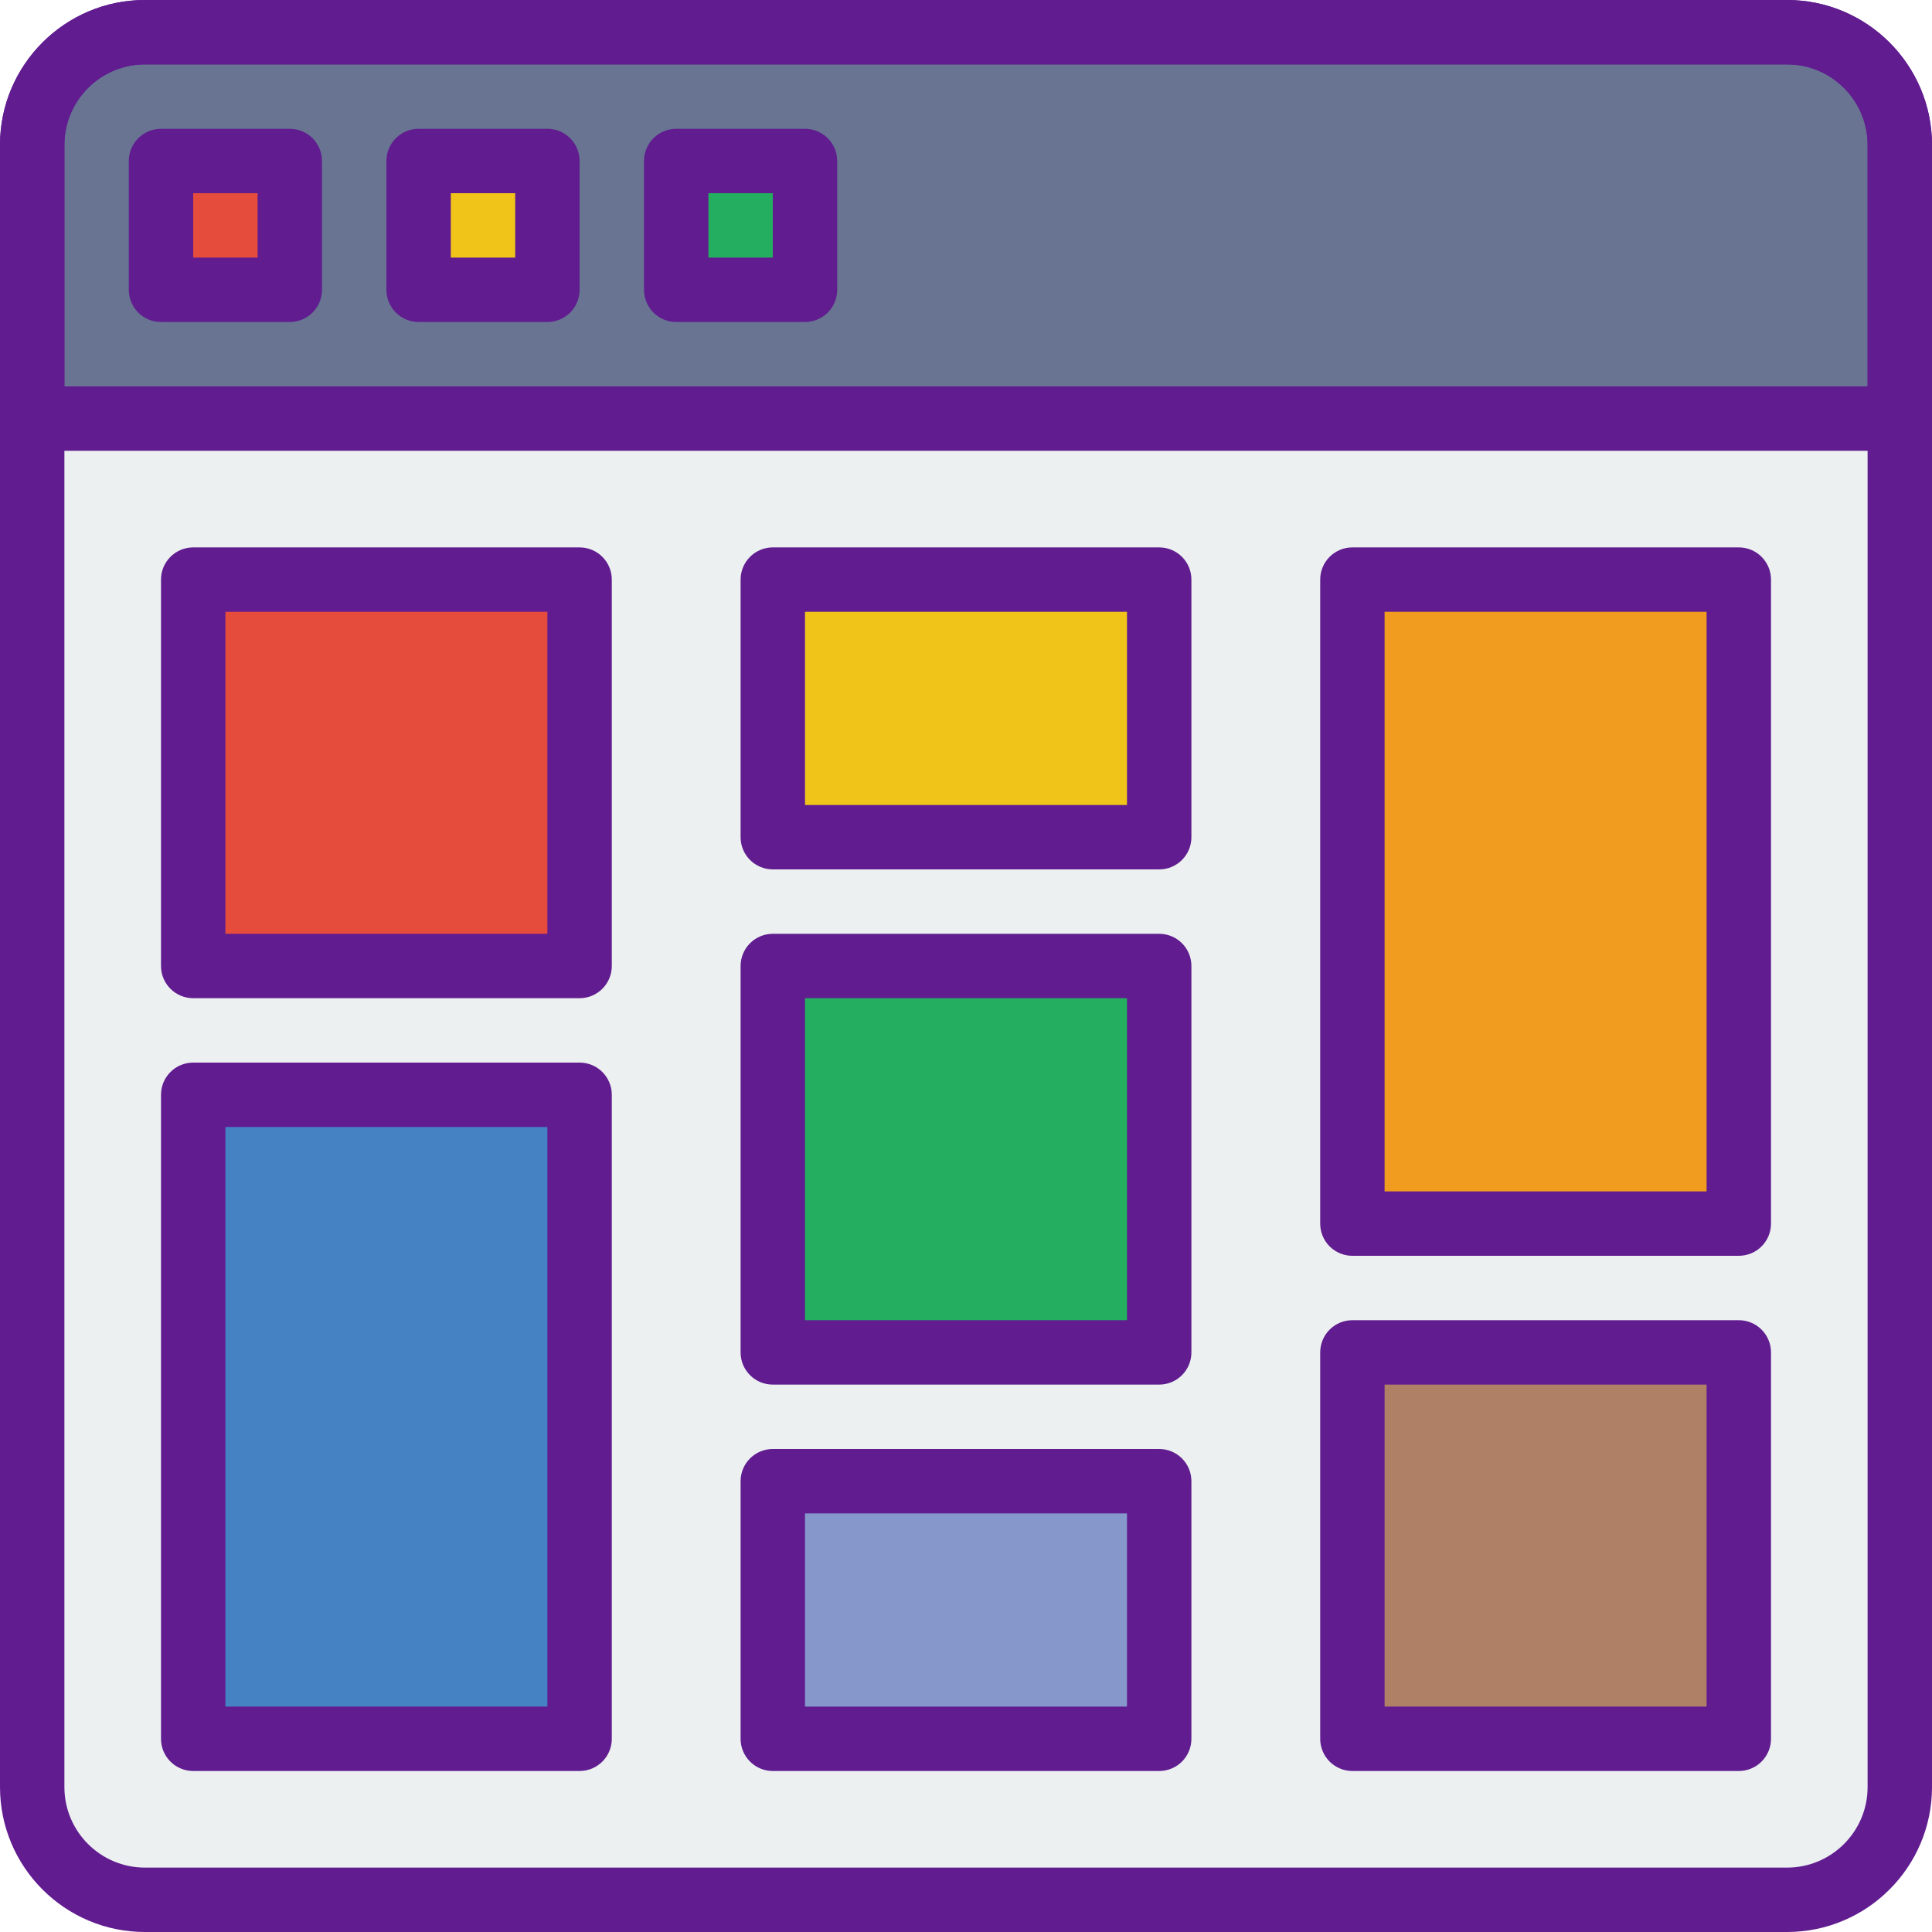
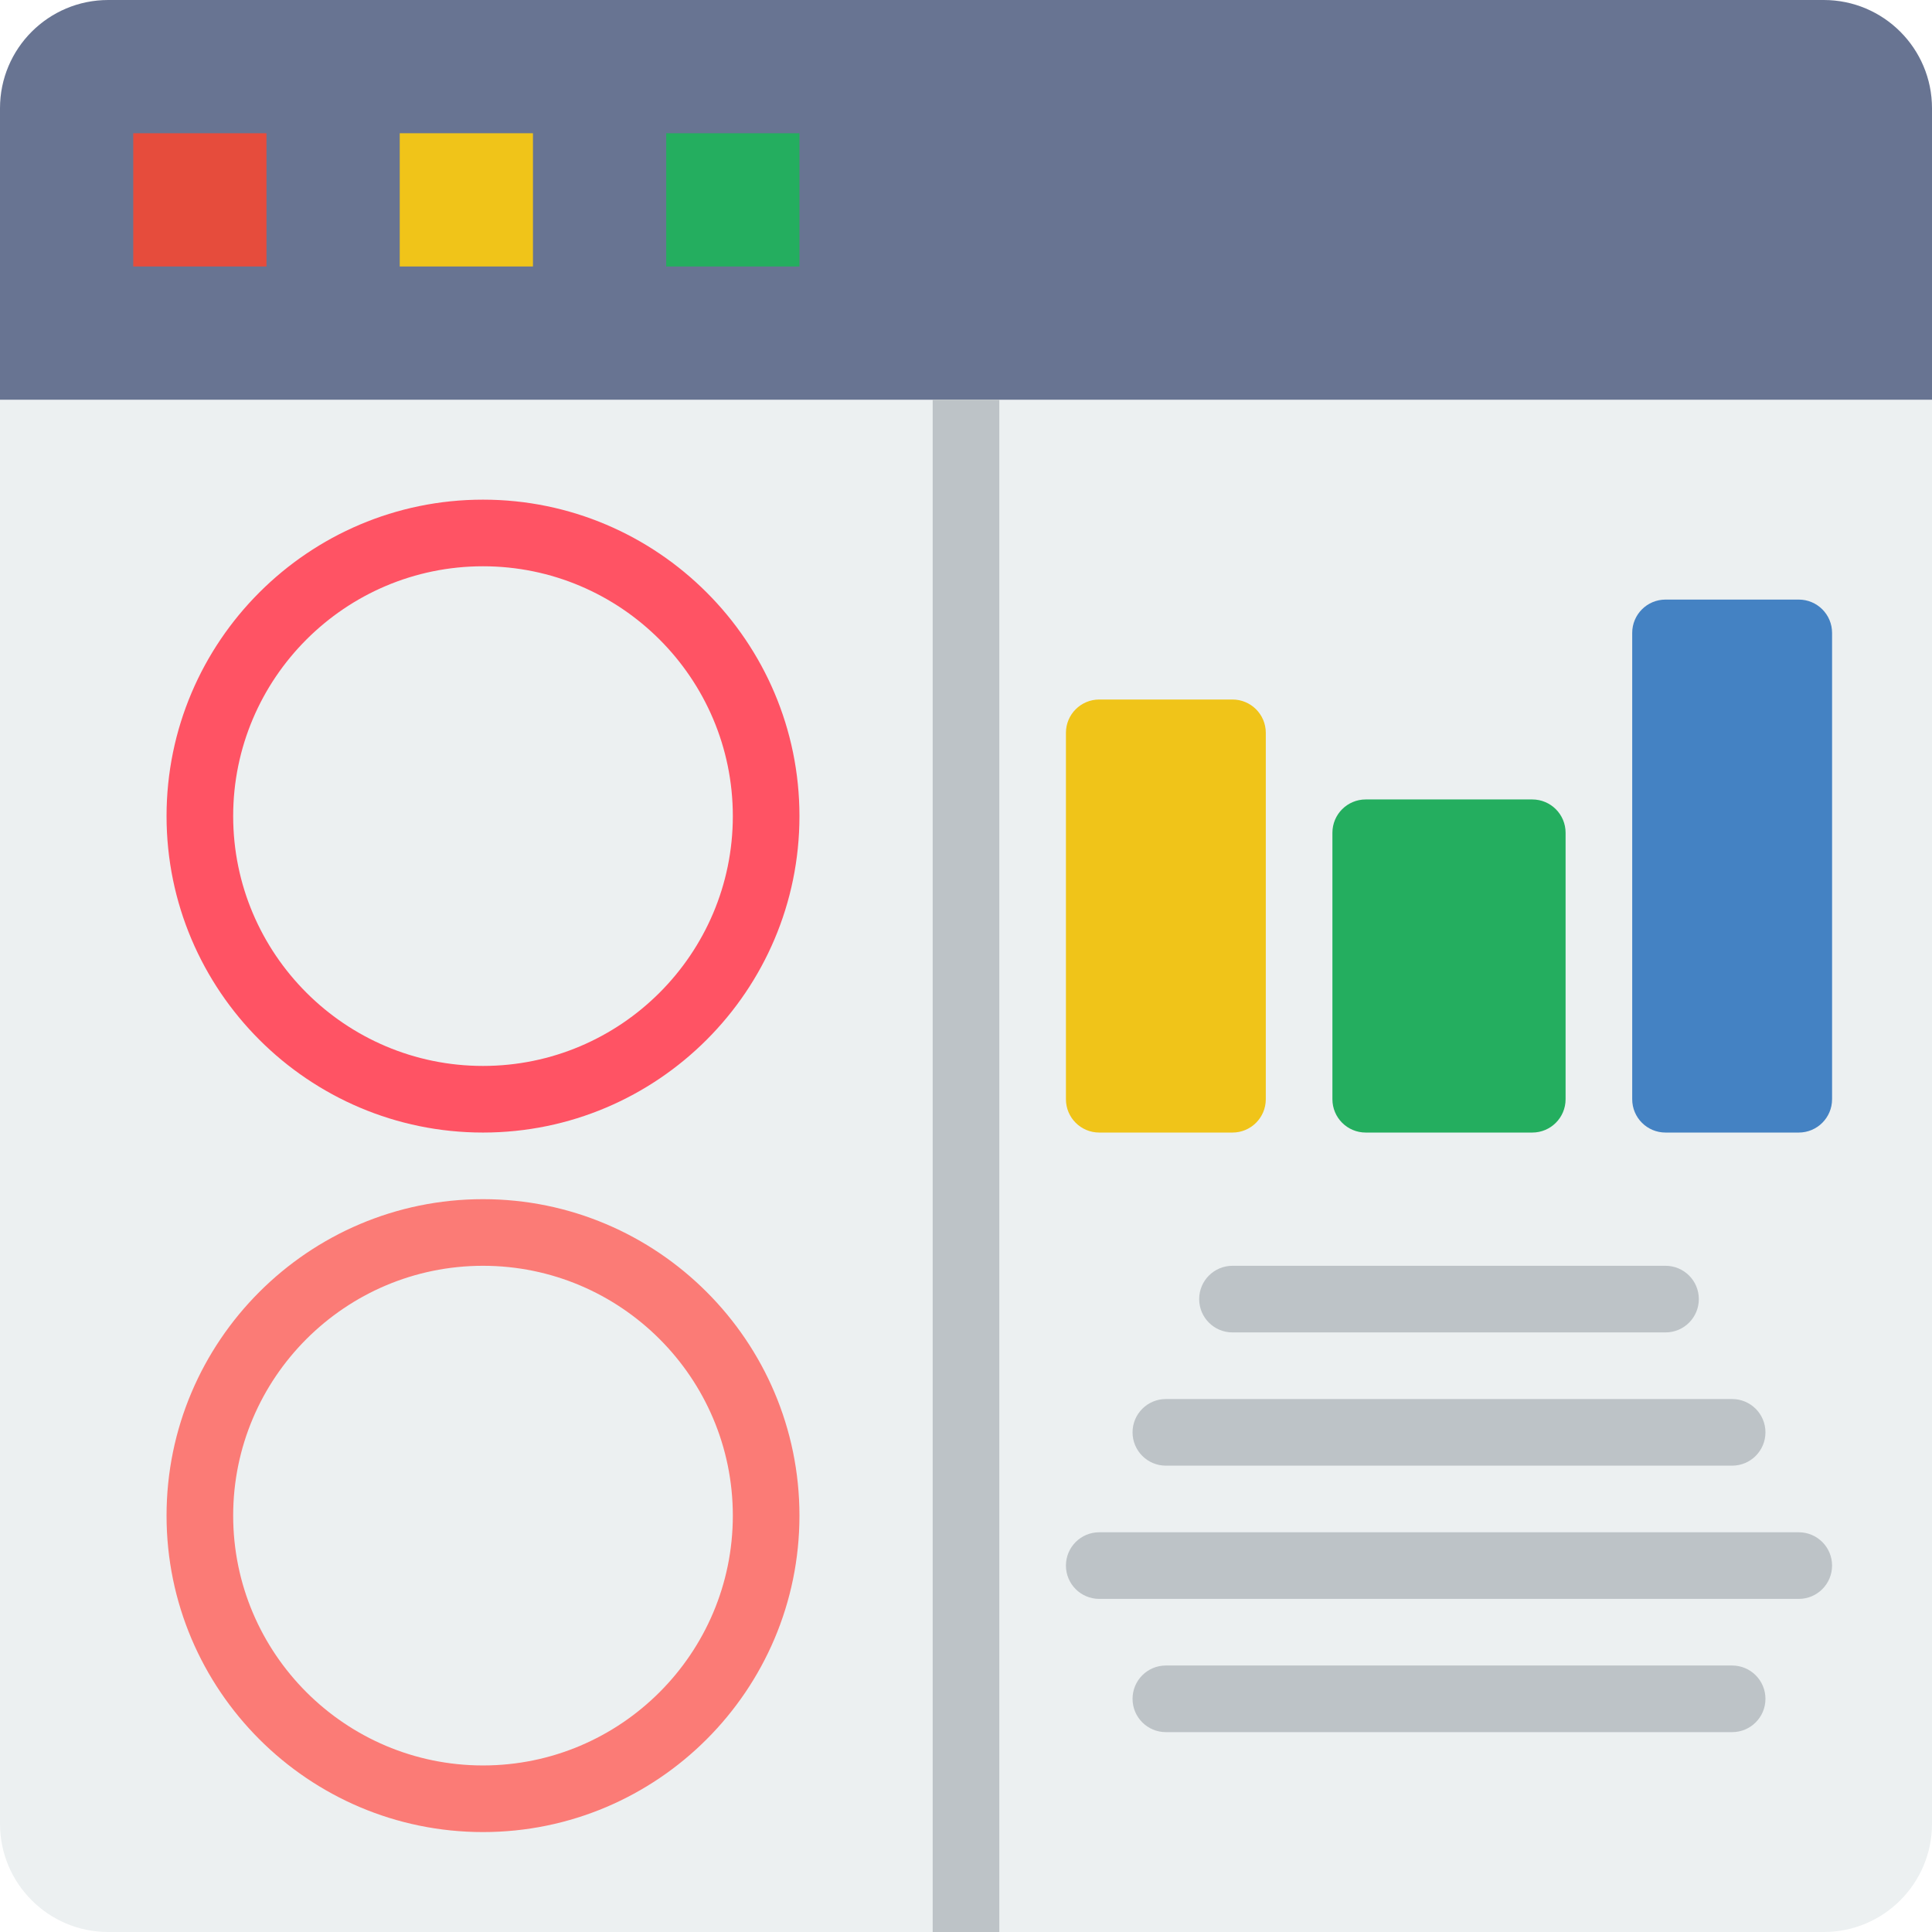
- <svg xmlns="http://www.w3.org/2000/svg" viewBox="0 0 512 512">
-   <path d="M475.733 503.467H36.267c-15.317 0-27.733-12.416-27.733-27.733v-364.8h494.933v364.8c0 15.317-12.416 27.733-27.734 27.733z" fill="#ecf0f1" />
-   <path d="M503.467 110.933H8.533V36.267c0-15.317 12.416-27.733 27.733-27.733h439.467c15.317 0 27.733 12.416 27.733 27.733v74.666z" fill="#687492" />
-   <path fill="#e64c3c" d="M42.667 42.667H76.8V76.8H42.667z" />
-   <path fill="#f0c419" d="M110.933 42.667h34.133V76.8h-34.133z" />
-   <path fill="#24ae5f" d="M179.2 42.667h34.133V76.8H179.2z" />
-   <path fill="#e64c3c" d="M51.2 153.6h102.4V256H51.2z" />
-   <path fill="#4482c3" d="M51.2 290.133h102.4V460.8H51.2z" />
-   <path fill="#af8066" d="M358.4 358.4h102.4v102.4H358.4z" />
-   <path fill="#f29c1f" d="M358.4 153.6h102.4v170.667H358.4z" />
-   <path fill="#f0c419" d="M204.8 153.6h102.4v68.267H204.8z" />
-   <path fill="#8697cb" d="M204.8 392.533h102.4V460.8H204.8z" />
-   <path fill="#24ae5f" d="M204.8 256h102.4v102.4H204.8z" />
-   <g fill="#611c90">
-     <path d="M473.6 512H38.4C17.229 512 0 494.771 0 473.6V38.4C0 17.229 17.229 0 38.4 0h435.2C494.771 0 512 17.229 512 38.4v435.2c0 21.171-17.229 38.4-38.4 38.4zM38.4 17.067c-11.759 0-21.333 9.574-21.333 21.333v435.2c0 11.767 9.574 21.333 21.333 21.333h435.2c11.767 0 21.333-9.566 21.333-21.333V38.4c0-11.759-9.566-21.333-21.333-21.333H38.4z" />
-     <path d="M76.8 85.333H42.667a8.536 8.536 0 01-8.533-8.533V42.667a8.536 8.536 0 018.533-8.533H76.8a8.536 8.536 0 018.533 8.533V76.8a8.536 8.536 0 01-8.533 8.533zM51.2 68.267h17.067V51.2H51.2v17.067zM145.067 85.333h-34.133a8.536 8.536 0 01-8.533-8.533V42.667a8.536 8.536 0 018.533-8.533h34.133a8.536 8.536 0 018.533 8.533V76.8a8.536 8.536 0 01-8.533 8.533zm-25.6-17.066h17.067V51.2h-17.067v17.067zM213.333 85.333H179.2a8.536 8.536 0 01-8.533-8.533V42.667a8.536 8.536 0 018.533-8.533h34.133a8.536 8.536 0 018.533 8.533V76.8c.001 4.71-3.822 8.533-8.533 8.533zm-25.6-17.066H204.8V51.2h-17.067v17.067z" />
-     <path d="M503.467 119.467H8.533A8.536 8.536 0 010 110.934V38.4C0 17.229 17.229 0 38.4 0h435.2C494.771 0 512 17.229 512 38.4v72.533a8.53 8.53 0 01-8.533 8.534zM17.067 102.4h477.867v-64c0-11.759-9.566-21.333-21.333-21.333H38.4c-11.759 0-21.333 9.574-21.333 21.333v64zM153.6 264.533H51.2A8.536 8.536 0 0142.667 256V153.6a8.536 8.536 0 018.533-8.533h102.4a8.536 8.536 0 018.533 8.533V256a8.536 8.536 0 01-8.533 8.533zm-93.867-17.066h85.333v-85.333H59.733v85.333zM153.6 469.333H51.2a8.53 8.53 0 01-8.533-8.533V290.133A8.53 8.53 0 0151.2 281.6h102.4a8.53 8.53 0 018.533 8.533V460.8a8.53 8.53 0 01-8.533 8.533zm-93.867-17.066h85.333v-153.6H59.733v153.6zM460.8 469.333H358.4a8.525 8.525 0 01-8.533-8.533V358.4a8.525 8.525 0 018.533-8.533h102.4a8.525 8.525 0 018.533 8.533v102.4a8.525 8.525 0 01-8.533 8.533zm-93.867-17.066h85.333v-85.333h-85.333v85.333zM460.8 332.8H358.4a8.525 8.525 0 01-8.533-8.533V153.6a8.53 8.53 0 018.533-8.533h102.4a8.53 8.53 0 018.533 8.533v170.667a8.525 8.525 0 01-8.533 8.533zm-93.867-17.067h85.333v-153.6h-85.333v153.6zM307.2 230.4H204.8a8.536 8.536 0 01-8.533-8.533V153.6a8.536 8.536 0 018.533-8.533h102.4a8.53 8.53 0 018.533 8.533v68.267a8.53 8.53 0 01-8.533 8.533zm-93.867-17.067h85.333v-51.2h-85.333v51.2zM307.2 469.333H204.8a8.53 8.53 0 01-8.533-8.533v-68.267A8.53 8.53 0 01204.8 384h102.4a8.525 8.525 0 018.533 8.533V460.8a8.525 8.525 0 01-8.533 8.533zm-93.867-17.066h85.333v-51.2h-85.333v51.2zM307.2 366.933H204.8a8.53 8.53 0 01-8.533-8.533V256a8.536 8.536 0 018.533-8.533h102.4a8.53 8.53 0 018.533 8.533v102.4a8.525 8.525 0 01-8.533 8.533zm-93.867-17.066h85.333v-85.333h-85.333v85.333z" />
+ <svg xmlns="http://www.w3.org/2000/svg" version="1.1" id="Capa_1" x="0px" y="0px" viewBox="0 0 512 512" style="enable-background:new 0 0 512 512;" xml:space="preserve">
+   <path style="fill:#ECF0F1;" d="M483.31,512H28.69C12.844,512,0,499.156,0,483.31V105.931h512V483.31  C512,499.156,499.156,512,483.31,512z" />
+   <path style="fill:#687492;" d="M512,105.931H0V28.69C0,12.844,12.844,0,28.69,0H483.31C499.156,0,512,12.844,512,28.69V105.931z" />
+   <rect x="35.31" y="35.31" style="fill:#E64C3C;" width="35.31" height="35.31" />
+   <rect x="105.931" y="35.31" style="fill:#F0C419;" width="35.31" height="35.31" />
+   <rect x="176.552" y="35.31" style="fill:#24AE5F;" width="35.31" height="35.31" />
+   <rect x="247.172" y="105.931" style="fill:#BDC3C7;" width="17.655" height="406.069" />
+   <path style="fill:#FF5364;" d="M128,300.138c-46.239,0-83.862-37.623-83.862-83.862S81.761,132.414,128,132.414  s83.862,37.623,83.862,83.862S174.239,300.138,128,300.138z M128,150.069c-36.502,0-66.207,29.696-66.207,66.207  S91.498,282.483,128,282.483s66.207-29.696,66.207-66.207S164.502,150.069,128,150.069z" />
+   <path style="fill:#FB7B76;" d="M128,485.517c-46.239,0-83.862-37.623-83.862-83.862S81.761,317.793,128,317.793  s83.862,37.623,83.862,83.862S174.239,485.517,128,485.517z M128,335.448c-36.502,0-66.207,29.696-66.207,66.207  S91.498,467.862,128,467.862s66.207-29.696,66.207-66.207S164.502,335.448,128,335.448z" />
+   <path style="fill:#F0C419;" d="M326.621,300.138h-35.31c-4.873,0-8.828-3.946-8.828-8.828v-97.103c0-4.882,3.955-8.828,8.828-8.828  h35.31c4.873,0,8.828,3.946,8.828,8.828v97.103C335.448,296.192,331.493,300.138,326.621,300.138z" />
+   <path style="fill:#24AE5F;" d="M406.069,300.138h-44.138c-4.873,0-8.828-3.946-8.828-8.828V220.69c0-4.882,3.955-8.828,8.828-8.828  h44.138c4.873,0,8.828,3.946,8.828,8.828v70.621C414.897,296.192,410.942,300.138,406.069,300.138z" />
+   <path style="fill:#4482C3;" d="M476.69,300.138h-35.31c-4.873,0-8.828-3.946-8.828-8.828V167.724c0-4.882,3.955-8.828,8.828-8.828  h35.31c4.873,0,8.828,3.946,8.828,8.828V291.31C485.517,296.192,481.562,300.138,476.69,300.138z" />
+   <g>
+     <path style="fill:#BDC3C7;" d="M459.034,459.034H308.966c-4.873,0-8.828-3.946-8.828-8.828c0-4.882,3.955-8.828,8.828-8.828   h150.069c4.873,0,8.828,3.946,8.828,8.828C467.862,455.089,463.907,459.034,459.034,459.034z" />
+     <path style="fill:#BDC3C7;" d="M476.69,423.724H291.31c-4.873,0-8.828-3.946-8.828-8.828c0-4.882,3.955-8.828,8.828-8.828H476.69   c4.873,0,8.828,3.946,8.828,8.828C485.517,419.778,481.562,423.724,476.69,423.724z" />
+     <path style="fill:#BDC3C7;" d="M459.034,388.414H308.966c-4.873,0-8.828-3.946-8.828-8.828c0-4.882,3.955-8.828,8.828-8.828   h150.069c4.873,0,8.828,3.946,8.828,8.828C467.862,384.468,463.907,388.414,459.034,388.414z" />
+     <path style="fill:#BDC3C7;" d="M441.379,353.103H326.621c-4.873,0-8.828-3.946-8.828-8.828c0-4.882,3.955-8.828,8.828-8.828   h114.759c4.873,0,8.828,3.946,8.828,8.828C450.207,349.158,446.252,353.103,441.379,353.103z" />
  </g>
+   <g>
+ </g>
+   <g>
+ </g>
+   <g>
+ </g>
+   <g>
+ </g>
+   <g>
+ </g>
+   <g>
+ </g>
+   <g>
+ </g>
+   <g>
+ </g>
+   <g>
+ </g>
+   <g>
+ </g>
+   <g>
+ </g>
+   <g>
+ </g>
+   <g>
+ </g>
+   <g>
+ </g>
+   <g>
+ </g>
</svg>
